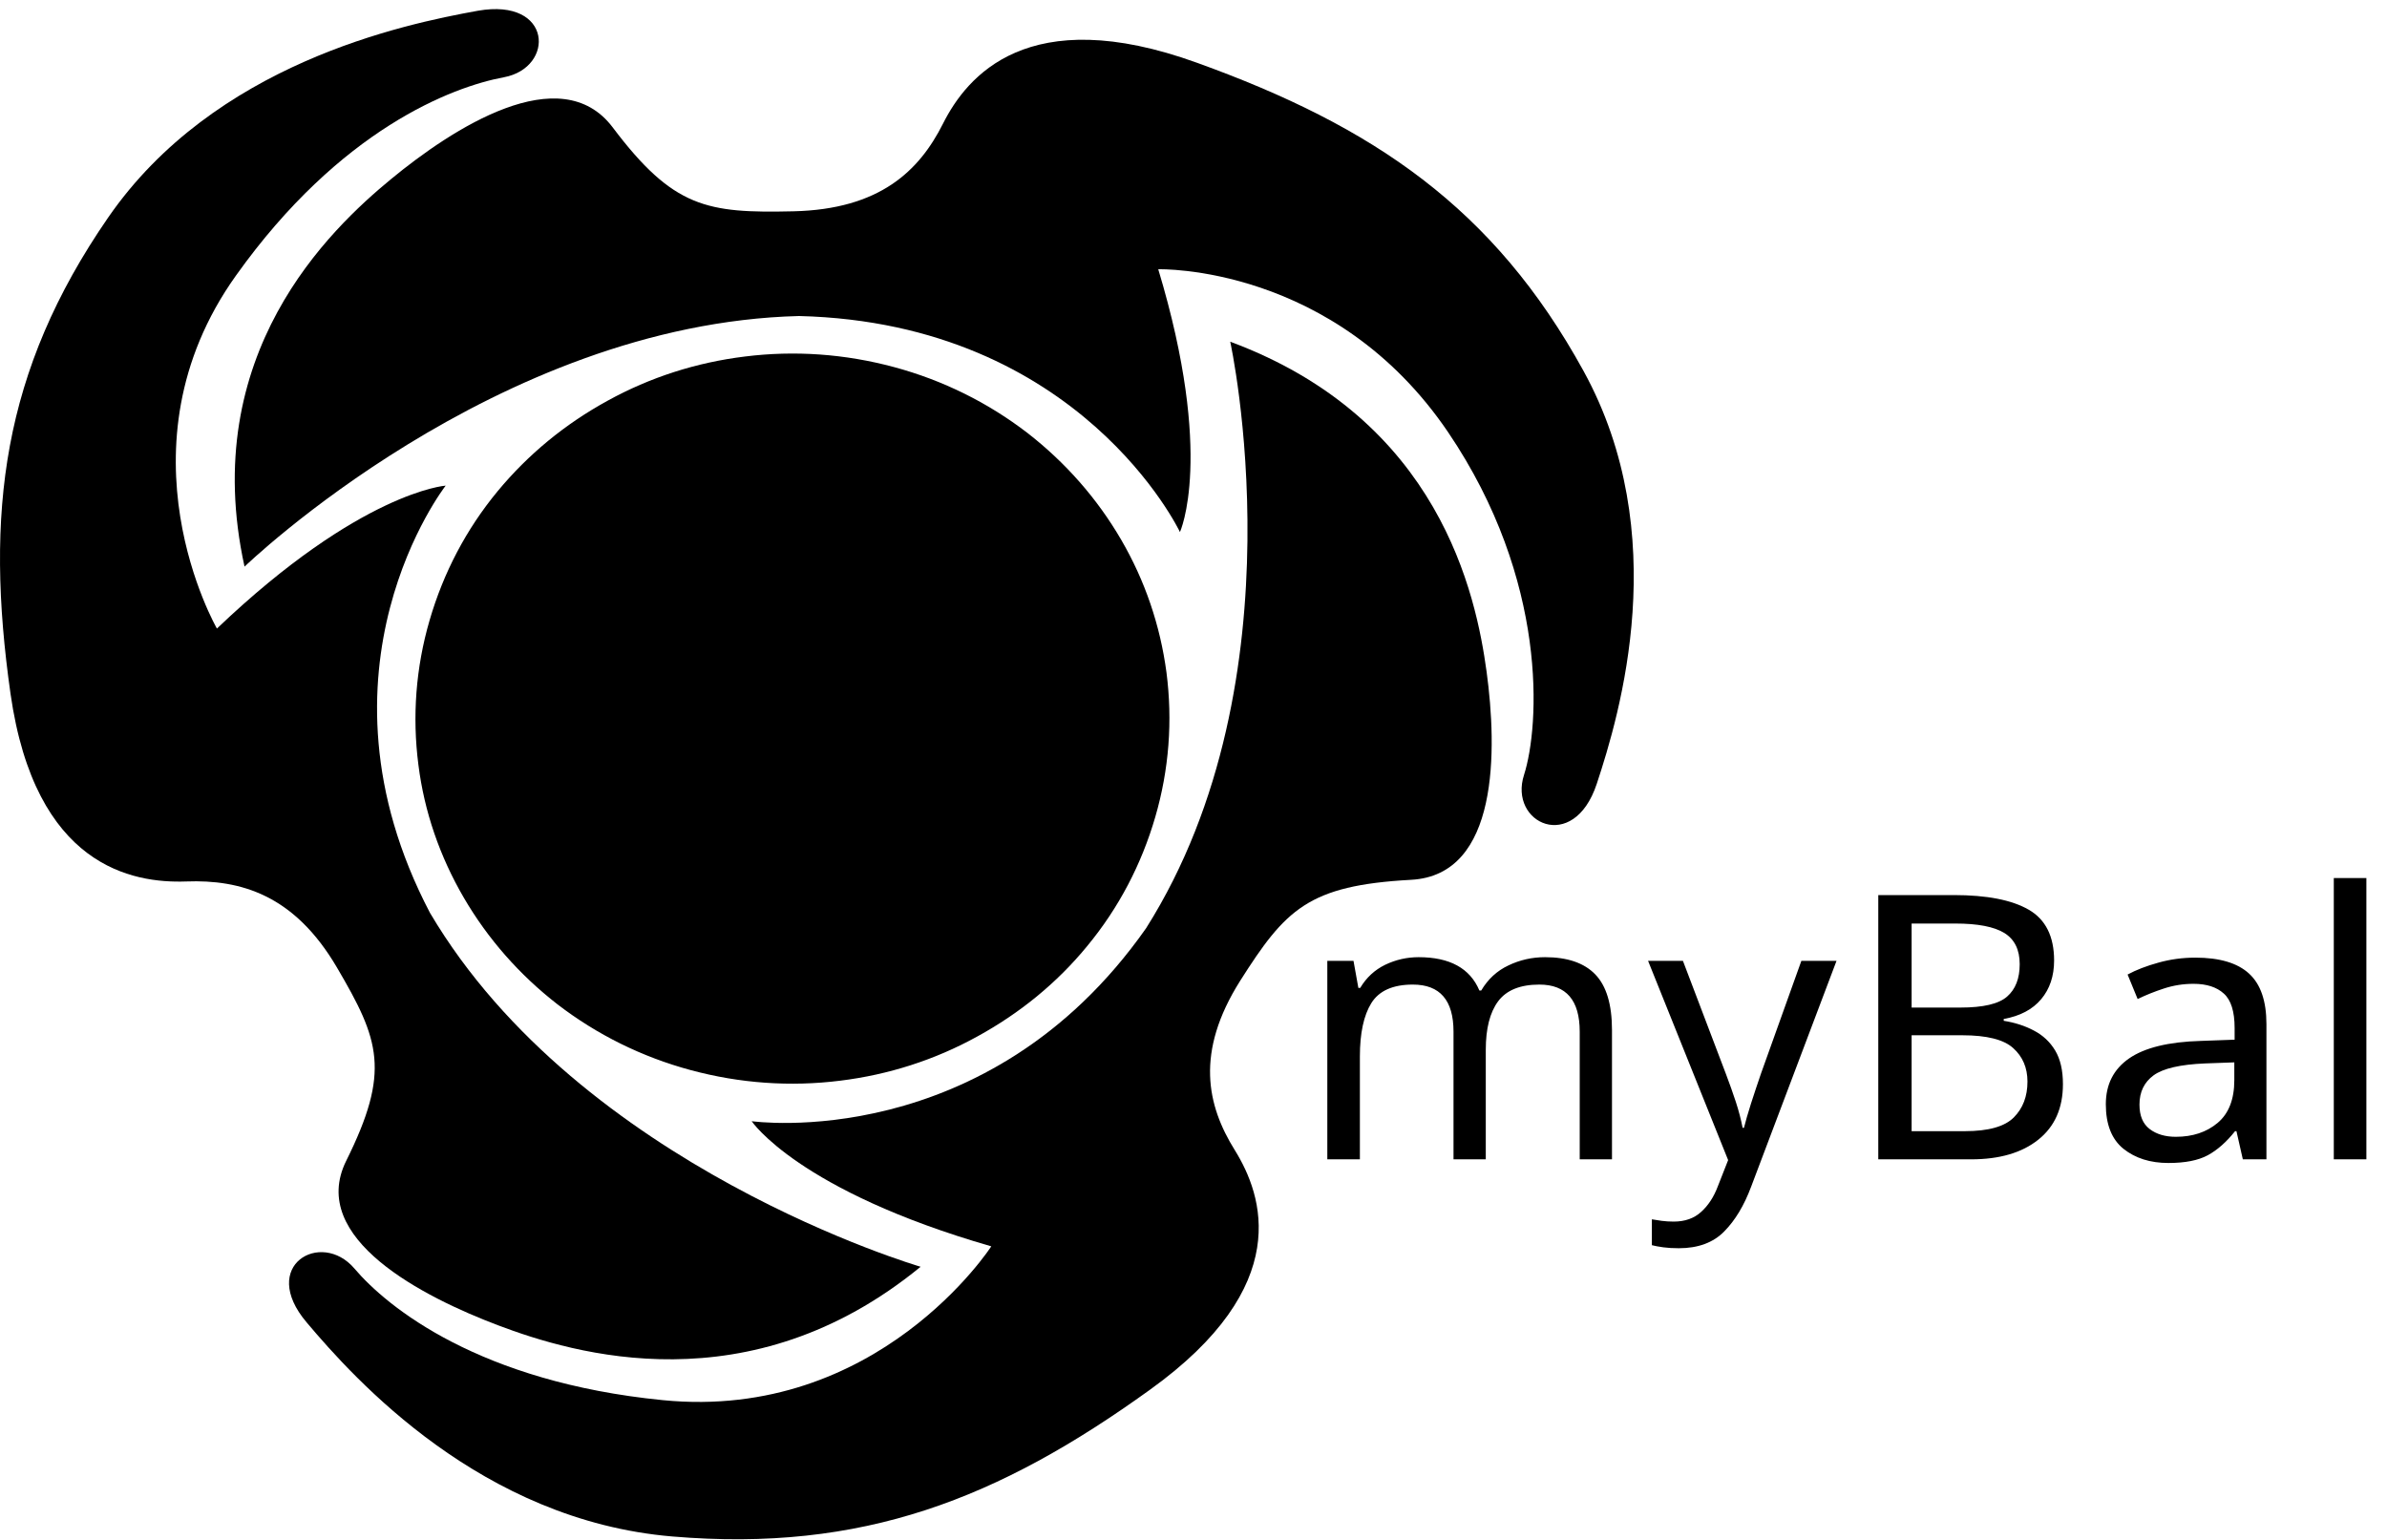
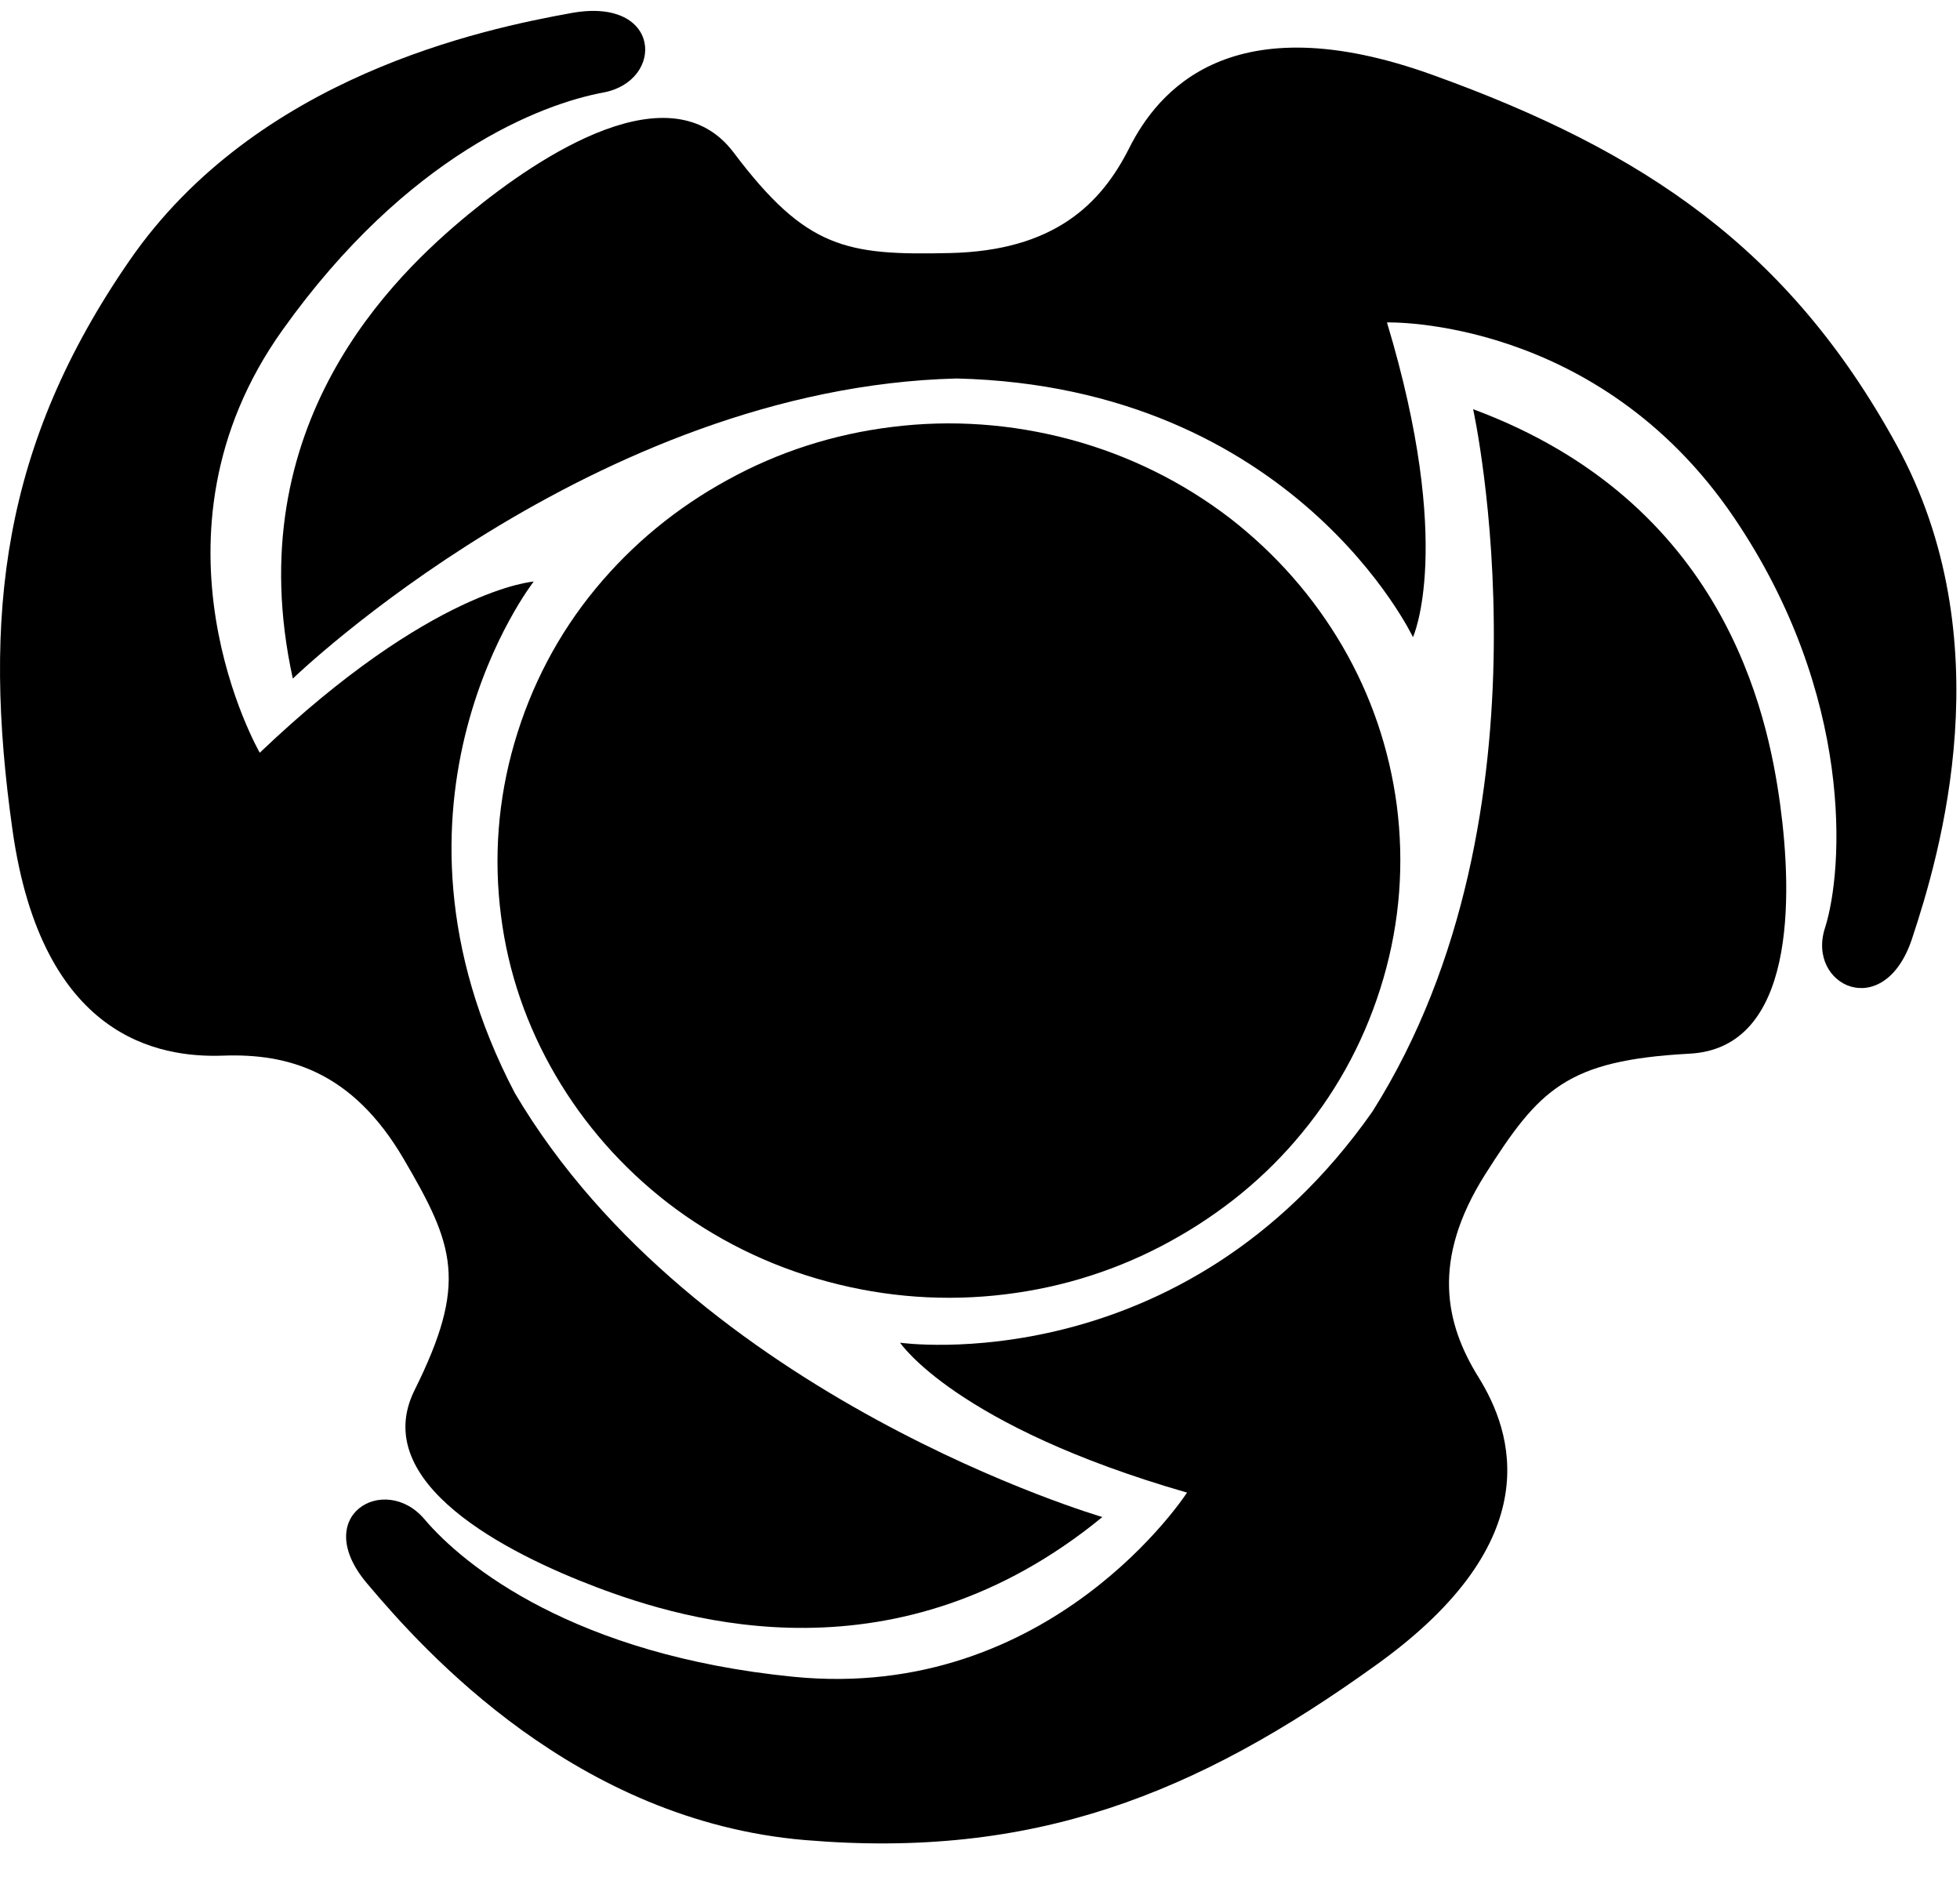
- <svg xmlns="http://www.w3.org/2000/svg" xmlns:xlink="http://www.w3.org/1999/xlink" width="245px" height="158px" viewBox="0 0 245 158" version="1.1">
+ <svg xmlns="http://www.w3.org/2000/svg" xmlns:xlink="http://www.w3.org/1999/xlink" width="30px" height="29px" viewBox="0 0 30 29" version="1.1">
  <defs>
-     <path id="path-1" d="M0,0.935 L167.688,0.935 L167.688,158 L0,158" />
+     <path id="path-1" d="M0,0.167 L29.944,0.167 L29.944,28.214 L0,28.214" />
  </defs>
-   <g id="Web---Manager" stroke="none" stroke-width="1" fill-rule="evenodd">
-     <g id="00.00-Login-Page" transform="translate(-597, -246)">
-       <g id="logo---black" transform="translate(597, 246)">
-         <text id="myBall" font-family="Avenir" font-size="38" font-weight="260" line-spacing="51.094" letter-spacing="0.594">
-           <tspan x="133" y="119">myBall</tspan>
-         </text>
-         <g id="Page-1">
-           <path d="M119.287,73.779 C119.287,94.061 102.285,110.523 81.335,110.523 C60.386,110.523 43.383,94.094 43.383,73.779 C43.383,53.464 60.386,37.035 81.335,37.035 C102.285,37.035 119.287,53.497 119.287,73.779" id="Fill-1" />
-           <path d="M44.429,74.084 C44.8,75.74 45.306,77.397 45.947,78.985 C46.959,81.521 48.342,83.988 50.029,86.287 C49.86,88.315 50.096,91.628 52.121,95.583 C52.087,95.515 52.019,95.481 51.986,95.414 C51.851,95.245 51.716,95.042 51.581,94.873 C49.995,92.777 48.646,90.512 47.566,88.146 C45.576,83.752 44.463,78.952 44.429,74.118 C44.395,74.152 44.429,74.118 44.429,74.084 L44.429,74.084 Z M54.617,56.405 C54.684,56.338 54.752,56.27 54.819,56.202 L68.28,58.602 L71.889,72.461 L60.622,87.605 L51.749,84.597 C50.265,82.535 49.084,80.338 48.174,78.073 C47.06,75.233 46.386,72.292 46.217,69.318 C49.658,61.171 53.2,57.622 54.617,56.405 L54.617,56.405 Z M57.754,46.264 C60.723,43.898 64.029,41.836 67.639,40.585 C71.046,39.402 75.027,39.774 78.569,40.146 C78.839,40.18 82.212,40.552 82.212,40.653 L81.909,49.002 L69.056,56.338 L55.528,53.938 C55.899,51.842 56.506,48.799 56.877,46.974 C57.181,46.738 57.484,46.501 57.754,46.264 L57.754,46.264 Z M84.709,40.619 C87.913,39.639 94.863,41.092 97.663,41.735 C100.564,43.121 103.263,44.878 105.658,46.94 C107.783,48.732 109.672,50.76 111.325,52.991 C111.258,53.059 110.583,56.777 110.178,58.095 L96.786,58.738 L84.371,48.969 L84.709,40.619 Z M115.846,70.264 C115.846,71.65 115.711,73.611 115.272,75.909 C114.766,78.512 113.99,80.98 112.911,83.278 C112.068,85.036 111.089,86.692 109.942,88.247 C106.771,89.667 102.993,89.971 100.935,90.039 L92.13,74.287 L97.359,61.036 L110.617,60.394 C113.046,63.436 114.733,67.053 115.846,70.264 L115.846,70.264 Z M115.171,84.225 C116.284,81.892 117.094,79.357 117.634,76.754 C117.769,77.43 117.87,78.005 117.937,78.445 C117.701,80.101 117.364,81.757 116.892,83.414 C115.407,88.484 112.877,93.014 109.605,96.799 C110.482,94.602 111.056,92.202 111.427,90.377 C112.843,88.484 114.125,86.422 115.171,84.225 L115.171,84.225 Z M62.511,89.092 L73.745,73.983 L89.87,75.267 L98.843,91.323 C96.347,96.833 90.815,100.788 90.815,100.788 C90.781,100.788 87.61,101.938 82.954,102.208 C80.222,102.377 77.557,102.242 74.993,101.769 C72.901,101.397 70.843,100.822 68.887,100.045 L62.511,89.092 Z M93.851,107.278 C93.446,107.447 93.041,107.616 92.636,107.752 C90.477,108.495 88.183,108.935 85.923,109.205 C81.065,109.78 76.106,109.442 71.383,108.157 C68.246,107.312 65.142,106.028 62.342,104.405 C63.692,104.27 65.412,103.763 68.448,102.411 C70.439,103.188 72.496,103.729 74.622,104.101 C77.388,104.574 80.289,104.743 83.224,104.54 C85.856,104.371 88.048,103.966 89.533,103.594 C91.287,104.811 93.615,106.298 94.728,107.042 C94.559,106.94 94.019,107.211 93.851,107.278 L93.851,107.278 Z M47.6,92.135 C50.063,96.36 53.301,100.045 57.215,103.087 C61.263,106.197 65.884,108.495 70.911,109.847 C75.937,111.199 81.099,111.571 86.227,110.929 C91.186,110.321 95.942,108.799 100.294,106.399 C104.68,103.999 108.492,100.89 111.595,97.104 C114.834,93.183 117.162,88.721 118.578,83.853 C119.995,78.985 120.366,73.983 119.725,69.014 C119.084,64.214 117.533,59.616 115.07,55.391 C112.607,51.166 109.369,47.481 105.456,44.439 C101.407,41.329 96.786,39.03 91.759,37.678 C86.733,36.326 81.571,35.954 76.443,36.597 C71.484,37.205 66.728,38.726 62.376,41.126 C57.99,43.526 54.212,46.636 51.075,50.422 C47.836,54.343 45.509,58.805 44.092,63.673 C42.675,68.54 42.304,73.543 42.945,78.512 C43.552,83.312 45.137,87.909 47.6,92.135 L47.6,92.135 Z" id="Fill-3" />
-           <path d="M121.109,54.613 C121.109,54.613 124.684,46.872 118.882,27.638 C118.882,27.638 136.93,27.098 148.637,44.371 C158.959,59.616 158.014,74.557 156.429,79.526 C154.81,84.495 161.489,87.672 163.885,80.472 C166.28,73.238 171.744,54.85 162.535,38.083 C153.326,21.317 140.945,12.968 122.862,6.444 C105.49,0.157 99.215,7.864 96.785,12.698 C94.356,17.531 90.308,21.486 81.436,21.689 C72.564,21.892 69.123,21.351 62.882,13.069 C57.519,5.971 46.419,13.205 40.145,18.376 C33.87,23.548 20.308,36.359 25.099,58.162 C25.099,58.162 50.907,33.216 82.01,32.438 C110.954,33.148 121.109,54.613 121.109,54.613" id="Fill-5" />
-           <path d="M77.152,115.086 C77.152,115.086 81.909,122.218 101.745,127.931 C101.745,127.931 90.14,145.914 68.01,143.717 C49.253,141.858 39.774,134.218 36.366,130.196 C32.959,126.207 26.516,129.892 31.475,135.74 C36.434,141.621 49.422,156.055 68.988,157.711 C88.554,159.368 102.521,153.824 118.005,142.669 C132.882,131.987 129.61,122.692 126.742,118.061 C123.875,113.463 122.66,108.021 127.282,100.686 C131.938,93.351 134.265,90.883 144.824,90.309 C153.899,89.835 153.663,76.889 152.583,68.945 C151.504,61.035 147.759,43.052 126.27,35.075 C126.27,35.075 133.86,69.587 117.634,95.278 C101.306,118.534 77.152,115.086 77.152,115.086" id="Fill-7" />
+   <g id="Web" stroke="none" stroke-width="1" fill-rule="evenodd">
+     <g id="03.00-Résumé" transform="translate(-40, -19)">
+       <g id="header">
+         <g id="logo" transform="translate(40, 19)">
+           <path d="M21.301,13.175 C21.301,16.797 18.265,19.736 14.524,19.736 C10.783,19.736 7.747,16.803 7.747,13.175 C7.747,9.547 10.783,6.613 14.524,6.613 C18.265,6.613 21.301,9.553 21.301,13.175" id="Fill-1" />
+           <path d="M7.934,13.229 C8,13.525 8.09,13.821 8.205,14.104 C8.386,14.557 8.633,14.998 8.934,15.408 C8.904,15.77 8.946,16.362 9.307,17.068 C9.301,17.056 9.289,17.05 9.283,17.038 C9.259,17.008 9.235,16.972 9.211,16.942 C8.928,16.567 8.687,16.163 8.494,15.74 C8.139,14.956 7.94,14.098 7.934,13.235 C7.928,13.241 7.934,13.235 7.934,13.229 L7.934,13.229 Z M9.753,10.072 C9.765,10.06 9.777,10.048 9.789,10.036 L12.193,10.465 L12.837,12.939 L10.825,15.644 L9.241,15.107 C8.976,14.738 8.765,14.346 8.602,13.942 C8.404,13.434 8.283,12.909 8.253,12.378 C8.867,10.923 9.5,10.29 9.753,10.072 L9.753,10.072 Z M10.313,8.261 C10.843,7.839 11.434,7.471 12.078,7.247 C12.687,7.036 13.398,7.102 14.03,7.169 C14.078,7.175 14.681,7.241 14.681,7.259 L14.627,8.75 L12.331,10.06 L9.916,9.632 C9.982,9.257 10.09,8.714 10.157,8.388 C10.211,8.346 10.265,8.304 10.313,8.261 L10.313,8.261 Z M15.127,7.253 C15.699,7.078 16.94,7.338 17.44,7.453 C17.958,7.7 18.44,8.014 18.867,8.382 C19.247,8.702 19.584,9.064 19.879,9.463 C19.867,9.475 19.747,10.139 19.675,10.374 L17.283,10.489 L15.066,8.744 L15.127,7.253 Z M20.687,12.547 C20.687,12.795 20.663,13.145 20.584,13.555 C20.494,14.02 20.355,14.461 20.163,14.871 C20.012,15.185 19.837,15.481 19.633,15.758 C19.066,16.012 18.392,16.066 18.024,16.078 L16.452,13.265 L17.386,10.899 L19.753,10.785 C20.187,11.328 20.488,11.974 20.687,12.547 L20.687,12.547 Z M20.566,15.04 C20.765,14.623 20.91,14.171 21.006,13.706 C21.03,13.827 21.048,13.929 21.06,14.008 C21.018,14.304 20.958,14.599 20.874,14.895 C20.608,15.801 20.157,16.61 19.572,17.285 C19.729,16.893 19.831,16.465 19.898,16.139 C20.151,15.801 20.379,15.432 20.566,15.04 L20.566,15.04 Z M11.163,15.909 L13.169,13.211 L16.048,13.44 L17.651,16.308 C17.205,17.292 16.217,17.998 16.217,17.998 C16.211,17.998 15.645,18.203 14.813,18.251 C14.325,18.282 13.849,18.257 13.392,18.173 C13.018,18.107 12.651,18.004 12.301,17.865 L11.163,15.909 Z M16.759,19.157 C16.687,19.187 16.614,19.217 16.542,19.241 C16.157,19.374 15.747,19.453 15.343,19.501 C14.476,19.604 13.59,19.543 12.747,19.314 C12.187,19.163 11.633,18.933 11.133,18.644 C11.374,18.62 11.681,18.529 12.223,18.288 C12.578,18.426 12.946,18.523 13.325,18.589 C13.819,18.674 14.337,18.704 14.861,18.668 C15.331,18.638 15.723,18.565 15.988,18.499 C16.301,18.716 16.717,18.982 16.916,19.115 C16.886,19.096 16.789,19.145 16.759,19.157 L16.759,19.157 Z M8.5,16.453 C8.94,17.207 9.518,17.865 10.217,18.408 C10.94,18.964 11.765,19.374 12.663,19.615 C13.56,19.857 14.482,19.923 15.398,19.809 C16.283,19.7 17.133,19.428 17.91,19 C18.693,18.571 19.374,18.016 19.928,17.34 C20.506,16.64 20.922,15.843 21.175,14.974 C21.428,14.104 21.494,13.211 21.379,12.324 C21.265,11.467 20.988,10.646 20.548,9.891 C20.108,9.137 19.53,8.479 18.831,7.935 C18.108,7.38 17.283,6.97 16.386,6.728 C15.488,6.487 14.566,6.42 13.651,6.535 C12.765,6.644 11.916,6.915 11.139,7.344 C10.355,7.772 9.681,8.328 9.121,9.004 C8.542,9.704 8.127,10.501 7.874,11.37 C7.621,12.239 7.554,13.133 7.669,14.02 C7.777,14.877 8.06,15.698 8.5,16.453 L8.5,16.453 Z" id="Fill-3" />
+           <path d="M21.627,9.752 C21.627,9.752 22.265,8.37 21.229,4.935 C21.229,4.935 24.452,4.839 26.542,7.923 C28.386,10.646 28.217,13.314 27.934,14.201 C27.645,15.088 28.837,15.656 29.265,14.37 C29.693,13.078 30.669,9.795 29.024,6.801 C27.38,3.807 25.169,2.316 21.94,1.151 C18.837,0.028 17.717,1.404 17.283,2.268 C16.849,3.131 16.127,3.837 14.542,3.873 C12.958,3.909 12.343,3.813 11.229,2.334 C10.271,1.066 8.289,2.358 7.169,3.281 C6.048,4.205 3.627,6.493 4.482,10.386 C4.482,10.386 9.09,5.931 14.645,5.793 C19.813,5.919 21.627,9.752 21.627,9.752" id="Fill-5" />
+           <path d="M13.777,20.551 C13.777,20.551 14.627,21.825 18.169,22.845 C18.169,22.845 16.096,26.056 12.145,25.664 C8.795,25.332 7.102,23.968 6.494,23.249 C5.886,22.537 4.735,23.195 5.621,24.239 C6.506,25.29 8.825,27.867 12.319,28.163 C15.813,28.459 18.307,27.469 21.072,25.477 C23.729,23.569 23.145,21.909 22.632,21.082 C22.121,20.261 21.904,19.29 22.729,17.98 C23.56,16.67 23.976,16.229 25.861,16.127 C27.482,16.042 27.44,13.73 27.247,12.312 C27.054,10.899 26.386,7.688 22.548,6.263 C22.548,6.263 23.904,12.426 21.006,17.014 C18.09,21.167 13.777,20.551 13.777,20.551" id="Fill-7" />
          <g id="Group-11">
            <mask id="mask-2">
              <use xlink:href="#path-1" />
            </mask>
            <g id="Clip-10" />
-             <path d="M45.745,49.847 C45.745,49.847 37.008,50.455 22.265,64.517 C22.265,64.517 11.572,45.993 24.222,28.281 C34.916,13.272 46.42,8.912 51.716,7.932 C56.979,6.951 56.743,-0.249 49.051,1.103 C41.359,2.489 21.996,6.546 11.099,22.331 C0.203,38.117 -1.551,52.686 1.08,71.21 C3.61,88.957 13.596,90.681 19.128,90.478 C24.694,90.275 30.193,91.83 34.579,99.301 C38.964,106.771 40.111,109.948 35.523,119.177 C31.61,127.12 43.451,133.137 51.143,136.044 C58.834,138.951 76.916,144.427 94.492,130.027 C94.492,130.027 59.576,119.853 44.126,93.689 C31.037,68.675 45.745,49.847 45.745,49.847" id="Fill-9" />
+             <path d="M8.169,8.901 C8.169,8.901 6.609,9.01 3.976,11.521 C3.976,11.521 2.066,8.213 4.325,5.05 C6.235,2.37 8.289,1.591 9.235,1.416 C10.175,1.241 10.133,-0.044 8.759,0.197 C7.385,0.444 3.928,1.169 1.982,3.988 C0.036,6.807 -0.277,9.408 0.193,12.716 C0.645,15.885 2.428,16.193 3.416,16.157 C4.41,16.121 5.392,16.398 6.175,17.732 C6.958,19.066 7.163,19.634 6.343,21.282 C5.645,22.7 7.759,23.774 9.133,24.294 C10.506,24.813 13.735,25.791 16.873,23.219 C16.873,23.219 10.639,21.402 7.88,16.73 C5.542,12.263 8.169,8.901 8.169,8.901" id="Fill-9" />
          </g>
        </g>
      </g>
    </g>
  </g>
</svg>
